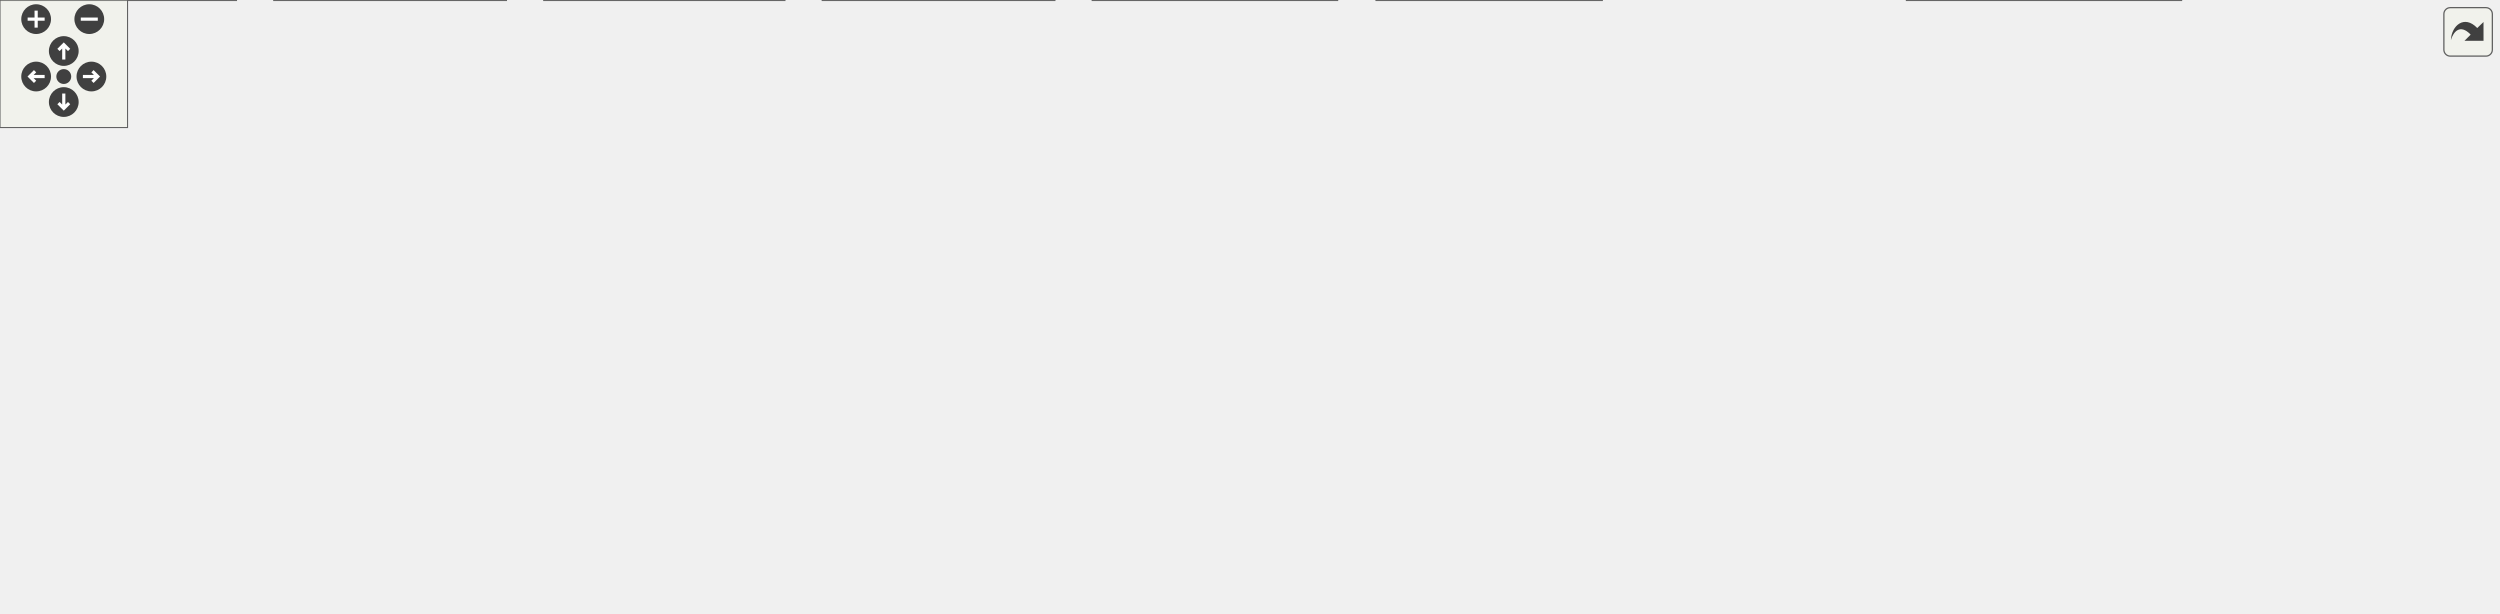
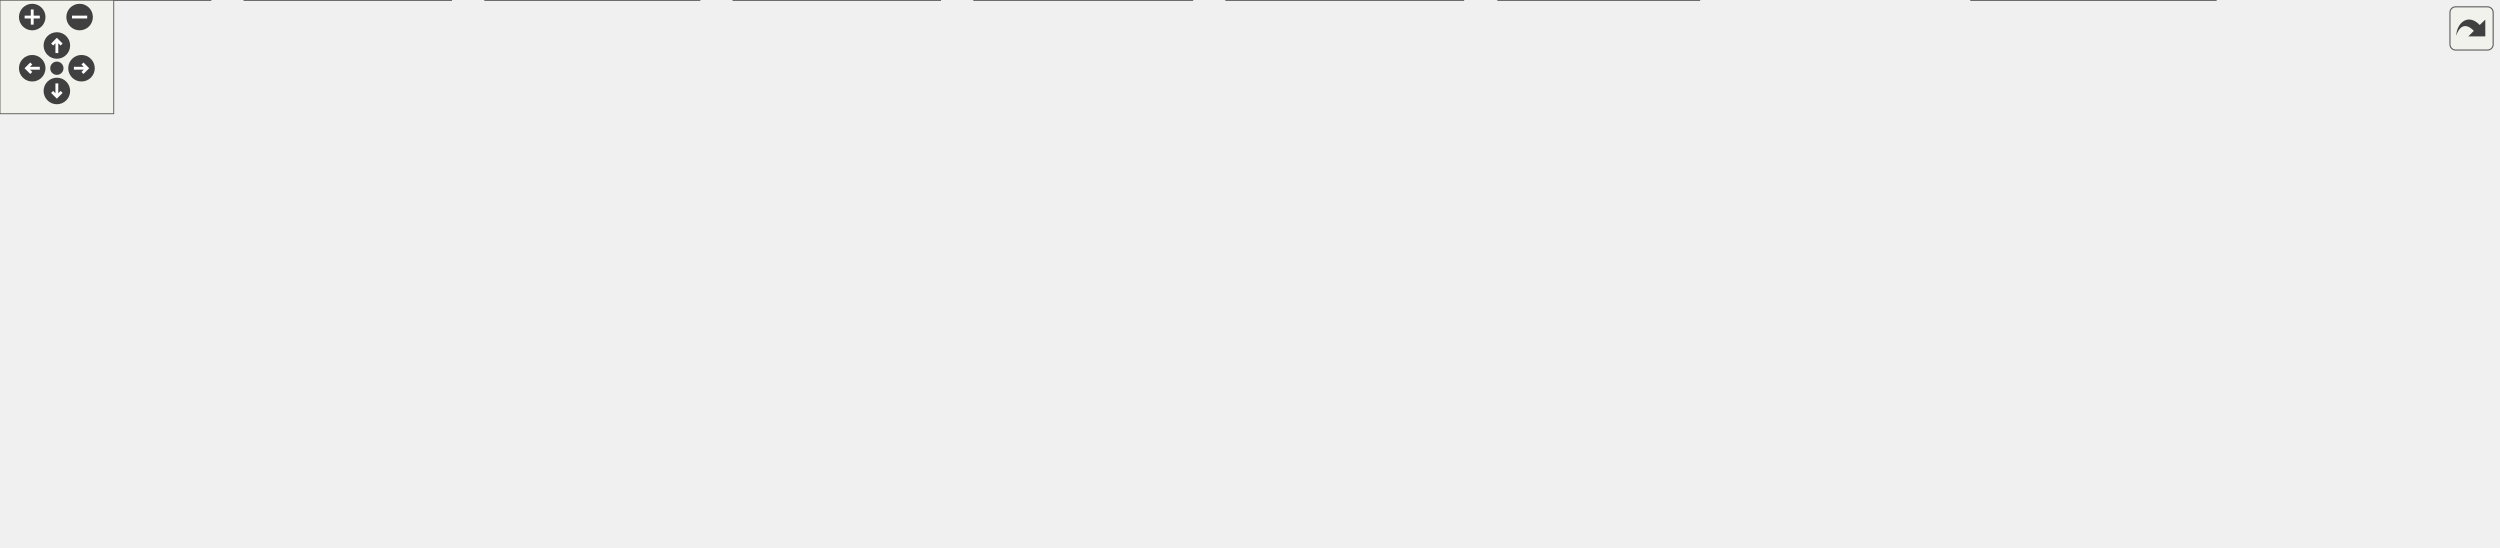
<svg xmlns="http://www.w3.org/2000/svg" xmlns:xlink="http://www.w3.org/1999/xlink" id="main" version="1.1" xml:space="preserve">
  <style type="text/css">
.edge:hover path { stroke: red; }
.edge:hover polygon { stroke: red; fill: red; }
</style>
  <defs>
    <circle id="rim" cx="0" cy="0" r="7" />
    <circle id="rim2" cx="0" cy="0" r="3.5" />
    <g id="zoomPlus">
      <use xlink:href="#rim" fill="#404040">
        <set attributeName="fill" to="#808080" begin="zoomplus.mouseover" end="zoomplus.mouseout" />
      </use>
      <path d="M-4,0h8M0,-4v8" fill="none" stroke="white" stroke-width="1.5" pointer-events="none" />
    </g>
    <g id="zoomMin">
      <use xlink:href="#rim" fill="#404040">
        <set attributeName="fill" to="#808080" begin="zoomminus.mouseover" end="zoomminus.mouseout" />
      </use>
      <path d="M-4,0h8" fill="none" stroke="white" stroke-width="1.5" pointer-events="none" />
    </g>
    <g id="dirArrow">
      <path fill="none" stroke="white" stroke-width="1.5" d="M0,-3.0v7 M-2.5,-0.5L0,-3.0L2.5,-0.5" />
    </g>
    <g id="resetDef">
      <use xlink:href="#rim2" fill="#404040">
        <set attributeName="fill" to="#808080" begin="reset.mouseover" end="reset.mouseout" />
      </use>
    </g>
  </defs>
  <svg id="graph" class="graph">
    <g id="viewport">
      <g id="node1" class="node">
        <g id="a_node1">
          <a xlink:title=" ">
-             <polygon fill="#999999" stroke="#666666" points="832,-228 707,-228 707,-198 832,-198 832,-228" />
-             <text text-anchor="start" x="715" y="-216" font-family="Helvetica,sans-Serif" font-size="10.00">include/JSystem/JKernel</text>
-             <text text-anchor="middle" x="769.5" y="-205" font-family="Helvetica,sans-Serif" font-size="10.00">/JKRAramBlock.h</text>
+             <polygon fill="#999999" stroke="#666666" points="901,-228 776,-228 776,-198 901,-198 901,-228" />
+             <text text-anchor="start" x="784" y="-216" font-family="Helvetica,sans-Serif" font-size="10.00">include/JSystem/JKernel</text>
+             <text text-anchor="middle" x="838.5" y="-205" font-family="Helvetica,sans-Serif" font-size="10.00">/JKRAramBlock.h</text>
          </a>
        </g>
      </g>
      <g id="node2" class="node">
        <g id="a_node2">
          <a xlink:href="JKRAramHeap_8h.html" target="_top" xlink:title=" ">
-             <polygon fill="white" stroke="#666666" points="787,-162 662,-162 662,-132 787,-132 787,-162" />
-             <text text-anchor="start" x="670" y="-150" font-family="Helvetica,sans-Serif" font-size="10.00">include/JSystem/JKernel</text>
-             <text text-anchor="middle" x="724.5" y="-139" font-family="Helvetica,sans-Serif" font-size="10.00">/JKRAramHeap.h</text>
+             <polygon fill="white" stroke="#666666" points="856,-162 731,-162 731,-132 856,-132 856,-162" />
+             <text text-anchor="start" x="739" y="-150" font-family="Helvetica,sans-Serif" font-size="10.00">include/JSystem/JKernel</text>
+             <text text-anchor="middle" x="793.5" y="-139" font-family="Helvetica,sans-Serif" font-size="10.00">/JKRAramHeap.h</text>
          </a>
        </g>
      </g>
      <g id="edge1" class="edge">
-         <path fill="none" stroke="#63b8ff" d="M752.9,-188.39C746.71,-179.59 739.87,-169.86 734.46,-162.16" />
-         <polygon fill="#63b8ff" stroke="#63b8ff" points="750.03,-190.39 758.64,-196.56 755.75,-186.36 750.03,-190.39" />
-       </g>
-       <g id="node13" class="node">
-         <g id="a_node13">
+         <path fill="none" stroke="#63b8ff" d="M821.9,-188.39C815.71,-179.59 808.87,-169.86 803.46,-162.16" />
+         <polygon fill="#63b8ff" stroke="#63b8ff" points="819.03,-190.39 827.64,-196.56 824.75,-186.36 819.03,-190.39" />
+       </g>
+       <g id="node14" class="node">
+         <g id="a_node14">
          <a xlink:href="JKRAramBlock_8cpp.html" target="_top" xlink:title=" ">
-             <polygon fill="white" stroke="#666666" points="888,-96 779,-96 779,-66 888,-66 888,-96" />
-             <text text-anchor="start" x="787" y="-84" font-family="Helvetica,sans-Serif" font-size="10.00">libs/JSystem/JKernel</text>
-             <text text-anchor="middle" x="833.5" y="-73" font-family="Helvetica,sans-Serif" font-size="10.00">/JKRAramBlock.cpp</text>
-           </a>
-         </g>
-       </g>
-       <g id="edge14" class="edge">
-         <path fill="none" stroke="#63b8ff" d="M782.99,-187.73C787.41,-179.61 792.26,-170.46 796.5,-162 807.87,-139.29 820.05,-112.39 827.21,-96.29" />
-         <polygon fill="#63b8ff" stroke="#63b8ff" points="780.01,-185.91 778.26,-196.36 786.14,-189.27 780.01,-185.91" />
+             <polygon fill="white" stroke="#666666" points="957,-96 848,-96 848,-66 957,-66 957,-96" />
+             <text text-anchor="start" x="856" y="-84" font-family="Helvetica,sans-Serif" font-size="10.00">libs/JSystem/JKernel</text>
+             <text text-anchor="middle" x="902.5" y="-73" font-family="Helvetica,sans-Serif" font-size="10.00">/JKRAramBlock.cpp</text>
+           </a>
+         </g>
+       </g>
+       <g id="edge15" class="edge">
+         <path fill="none" stroke="#63b8ff" d="M851.99,-187.73C856.41,-179.61 861.26,-170.46 865.5,-162 876.87,-139.29 889.05,-112.39 896.21,-96.29" />
+         <polygon fill="#63b8ff" stroke="#63b8ff" points="849.01,-185.91 847.26,-196.36 855.14,-189.27 849.01,-185.91" />
      </g>
      <g id="node3" class="node">
        <g id="a_node3">
          <a xlink:href="JKRAram_8h.html" target="_top" xlink:title=" ">
-             <polygon fill="white" stroke="#666666" points="634,-96 509,-96 509,-66 634,-66 634,-96" />
-             <text text-anchor="start" x="517" y="-84" font-family="Helvetica,sans-Serif" font-size="10.00">include/JSystem/JKernel</text>
-             <text text-anchor="middle" x="571.5" y="-73" font-family="Helvetica,sans-Serif" font-size="10.00">/JKRAram.h</text>
+             <polygon fill="white" stroke="#666666" points="703,-96 578,-96 578,-66 703,-66 703,-96" />
+             <text text-anchor="start" x="586" y="-84" font-family="Helvetica,sans-Serif" font-size="10.00">include/JSystem/JKernel</text>
+             <text text-anchor="middle" x="640.5" y="-73" font-family="Helvetica,sans-Serif" font-size="10.00">/JKRAram.h</text>
          </a>
        </g>
      </g>
      <g id="edge2" class="edge">
-         <path fill="none" stroke="#63b8ff" d="M679.73,-127.27C656.2,-117.43 627.79,-105.55 605.99,-96.43" />
-         <polygon fill="#63b8ff" stroke="#63b8ff" points="678.19,-130.42 688.77,-131.05 680.89,-123.97 678.19,-130.42" />
-       </g>
-       <g id="edge12" class="edge">
-         <path fill="none" stroke="#63b8ff" d="M758.71,-125.91C775.07,-116.31 794.27,-105.03 809.12,-96.31" />
-         <polygon fill="#63b8ff" stroke="#63b8ff" points="757.12,-122.79 750.27,-130.87 760.66,-128.83 757.12,-122.79" />
-       </g>
-       <g id="node14" class="node">
-         <g id="a_node14">
+         <path fill="none" stroke="#63b8ff" d="M748.73,-127.27C725.2,-117.43 696.79,-105.55 674.99,-96.43" />
+         <polygon fill="#63b8ff" stroke="#63b8ff" points="747.19,-130.42 757.77,-131.05 749.89,-123.97 747.19,-130.42" />
+       </g>
+       <g id="edge13" class="edge">
+         <path fill="none" stroke="#63b8ff" d="M827.71,-125.91C844.07,-116.31 863.27,-105.03 878.12,-96.31" />
+         <polygon fill="#63b8ff" stroke="#63b8ff" points="826.12,-122.79 819.27,-130.87 829.66,-128.83 826.12,-122.79" />
+       </g>
+       <g id="node15" class="node">
+         <g id="a_node15">
          <a xlink:href="JKRAramHeap_8cpp.html" target="_top" xlink:title=" ">
-             <polygon fill="white" stroke="#666666" points="761,-96 652,-96 652,-66 761,-66 761,-96" />
-             <text text-anchor="start" x="660" y="-84" font-family="Helvetica,sans-Serif" font-size="10.00">libs/JSystem/JKernel</text>
-             <text text-anchor="middle" x="706.5" y="-73" font-family="Helvetica,sans-Serif" font-size="10.00">/JKRAramHeap.cpp</text>
-           </a>
-         </g>
-       </g>
-       <g id="edge13" class="edge">
-         <path fill="none" stroke="#63b8ff" d="M717.46,-120.97C715.09,-112.55 712.53,-103.45 710.48,-96.16" />
-         <polygon fill="#63b8ff" stroke="#63b8ff" points="714.02,-121.66 720.1,-130.34 720.76,-119.77 714.02,-121.66" />
+             <polygon fill="white" stroke="#666666" points="830,-96 721,-96 721,-66 830,-66 830,-96" />
+             <text text-anchor="start" x="729" y="-84" font-family="Helvetica,sans-Serif" font-size="10.00">libs/JSystem/JKernel</text>
+             <text text-anchor="middle" x="775.5" y="-73" font-family="Helvetica,sans-Serif" font-size="10.00">/JKRAramHeap.cpp</text>
+           </a>
+         </g>
+       </g>
+       <g id="edge14" class="edge">
+         <path fill="none" stroke="#63b8ff" d="M786.46,-120.97C784.09,-112.55 781.53,-103.45 779.48,-96.16" />
+         <polygon fill="#63b8ff" stroke="#63b8ff" points="783.02,-121.66 789.1,-130.34 789.76,-119.77 783.02,-121.66" />
      </g>
      <g id="node4" class="node">
        <g id="a_node4">
          <a xlink:href="JAUInitializer_8cpp.html" target="_top" xlink:title=" ">
            <polygon fill="white" stroke="#666666" points="111,-30 0,-30 0,0 111,0 111,-30" />
            <text text-anchor="start" x="8" y="-18" font-family="Helvetica,sans-Serif" font-size="10.00">libs/JSystem/JAudio2</text>
            <text text-anchor="middle" x="55.5" y="-7" font-family="Helvetica,sans-Serif" font-size="10.00">/JAUInitializer.cpp</text>
          </a>
        </g>
      </g>
      <g id="edge3" class="edge">
-         <path fill="none" stroke="#63b8ff" d="M497.28,-74.2C407.45,-66.63 251.79,-51.72 119.5,-30 116.81,-29.56 114.06,-29.08 111.28,-28.56" />
-         <polygon fill="#63b8ff" stroke="#63b8ff" points="496.94,-77.68 507.19,-75.03 497.52,-70.71 496.94,-77.68" />
+         <path fill="none" stroke="#63b8ff" d="M566.31,-75.68C464.95,-69.15 277.68,-54.8 119.5,-30 116.8,-29.58 114.05,-29.11 111.27,-28.61" />
+         <polygon fill="#63b8ff" stroke="#63b8ff" points="565.93,-79.17 576.13,-76.31 566.37,-72.18 565.93,-79.17" />
      </g>
      <g id="node5" class="node">
        <g id="a_node5">
          <a xlink:href="JKRAram_8cpp.html" target="_top" xlink:title=" ">
            <polygon fill="white" stroke="#666666" points="238,-30 129,-30 129,0 238,0 238,-30" />
            <text text-anchor="start" x="137" y="-18" font-family="Helvetica,sans-Serif" font-size="10.00">libs/JSystem/JKernel</text>
            <text text-anchor="middle" x="183.5" y="-7" font-family="Helvetica,sans-Serif" font-size="10.00">/JKRAram.cpp</text>
          </a>
        </g>
      </g>
      <g id="edge4" class="edge">
-         <path fill="none" stroke="#63b8ff" d="M497.57,-70.04C431.54,-60.82 332.29,-46.11 246.5,-30 243.86,-29.5 241.16,-28.98 238.43,-28.43" />
-         <polygon fill="#63b8ff" stroke="#63b8ff" points="496.8,-73.47 507.18,-71.38 497.76,-66.54 496.8,-73.47" />
+         <path fill="none" stroke="#63b8ff" d="M566.45,-72.67C487.03,-64.32 357.37,-49.31 246.5,-30 243.85,-29.54 241.14,-29.04 238.42,-28.52" />
+         <polygon fill="#63b8ff" stroke="#63b8ff" points="565.98,-76.14 576.29,-73.69 566.71,-69.18 565.98,-76.14" />
      </g>
      <g id="node6" class="node">
        <g id="a_node6">
          <a xlink:href="JKRAramArchive_8cpp.html" target="_top" xlink:title=" ">
            <polygon fill="white" stroke="#666666" points="369,-30 256,-30 256,0 369,0 369,-30" />
            <text text-anchor="start" x="264" y="-18" font-family="Helvetica,sans-Serif" font-size="10.00">libs/JSystem/JKernel</text>
            <text text-anchor="middle" x="312.5" y="-7" font-family="Helvetica,sans-Serif" font-size="10.00">/JKRAramArchive.cpp</text>
          </a>
        </g>
      </g>
      <g id="edge5" class="edge">
-         <path fill="none" stroke="#63b8ff" d="M501.92,-62.81C460.44,-52.56 408.42,-39.7 369.4,-30.06" />
-         <polygon fill="#63b8ff" stroke="#63b8ff" points="501.04,-66.19 511.58,-65.19 502.71,-59.4 501.04,-66.19" />
+         <path fill="none" stroke="#63b8ff" d="M566.43,-66.41C513.69,-56.62 441.16,-42.9 377.5,-30 374.78,-29.45 372.01,-28.88 369.2,-28.3" />
+         <polygon fill="#63b8ff" stroke="#63b8ff" points="565.75,-69.85 576.22,-68.23 567.03,-62.97 565.75,-69.85" />
      </g>
      <g id="node7" class="node">
        <g id="a_node7">
          <a xlink:href="JKRAramPiece_8cpp.html" target="_top" xlink:title=" ">
            <polygon fill="white" stroke="#666666" points="496,-30 387,-30 387,0 496,0 496,-30" />
            <text text-anchor="start" x="395" y="-18" font-family="Helvetica,sans-Serif" font-size="10.00">libs/JSystem/JKernel</text>
            <text text-anchor="middle" x="441.5" y="-7" font-family="Helvetica,sans-Serif" font-size="10.00">/JKRAramPiece.cpp</text>
          </a>
        </g>
      </g>
      <g id="edge6" class="edge">
-         <path fill="none" stroke="#63b8ff" d="M532.07,-60.59C512.27,-50.84 488.71,-39.24 470.58,-30.31" />
-         <polygon fill="#63b8ff" stroke="#63b8ff" points="530.45,-63.69 540.97,-64.97 533.54,-57.41 530.45,-63.69" />
+         <path fill="none" stroke="#63b8ff" d="M585.15,-62.2C554,-52.18 515.61,-39.83 486.35,-30.43" />
+         <polygon fill="#63b8ff" stroke="#63b8ff" points="583.81,-65.44 594.4,-65.17 585.95,-58.78 583.81,-65.44" />
      </g>
      <g id="node8" class="node">
        <g id="a_node8">
          <a xlink:href="JKRCompArchive_8cpp.html" target="_top" xlink:title=" ">
            <polygon fill="white" stroke="#666666" points="629,-30 514,-30 514,0 629,0 629,-30" />
            <text text-anchor="start" x="522" y="-18" font-family="Helvetica,sans-Serif" font-size="10.00">libs/JSystem/JKernel</text>
            <text text-anchor="middle" x="571.5" y="-7" font-family="Helvetica,sans-Serif" font-size="10.00">/JKRCompArchive.cpp</text>
          </a>
        </g>
      </g>
      <g id="edge7" class="edge">
-         <path fill="none" stroke="#63b8ff" d="M571.5,-54.39C571.5,-46.13 571.5,-37.28 571.5,-30.16" />
-         <polygon fill="#63b8ff" stroke="#63b8ff" points="568,-54.28 571.5,-64.28 575,-54.28 568,-54.28" />
+         <path fill="none" stroke="#63b8ff" d="M616.88,-58.09C606.91,-48.85 595.61,-38.36 586.77,-30.16" />
+         <polygon fill="#63b8ff" stroke="#63b8ff" points="614.37,-60.53 624.08,-64.77 619.13,-55.4 614.37,-60.53" />
      </g>
      <g id="node9" class="node">
        <g id="a_node9">
-           <a xlink:href="JUTCacheFont_8cpp.html" target="_top" xlink:title=" ">
-             <polygon fill="white" stroke="#666666" points="753.5,-30 647.5,-30 647.5,0 753.5,0 753.5,-30" />
-             <text text-anchor="start" x="655.5" y="-18" font-family="Helvetica,sans-Serif" font-size="10.00">libs/JSystem/JUtility</text>
-             <text text-anchor="middle" x="700.5" y="-7" font-family="Helvetica,sans-Serif" font-size="10.00">/JUTCacheFont.cpp</text>
+           <a xlink:href="JKRDvdAramRipper_8cpp.html" target="_top" xlink:title=" ">
+             <polygon fill="white" stroke="#666666" points="772,-30 647,-30 647,0 772,0 772,-30" />
+             <text text-anchor="start" x="655" y="-18" font-family="Helvetica,sans-Serif" font-size="10.00">libs/JSystem/JKernel</text>
+             <text text-anchor="middle" x="709.5" y="-7" font-family="Helvetica,sans-Serif" font-size="10.00">/JKRDvdAramRipper.cpp</text>
          </a>
        </g>
      </g>
      <g id="edge8" class="edge">
-         <path fill="none" stroke="#63b8ff" d="M610.63,-60.59C630.27,-50.84 653.66,-39.24 671.65,-30.31" />
-         <polygon fill="#63b8ff" stroke="#63b8ff" points="609.21,-57.38 601.81,-64.96 612.32,-63.66 609.21,-57.38" />
+         <path fill="none" stroke="#63b8ff" d="M664.12,-58.09C674.09,-48.85 685.39,-38.36 694.23,-30.16" />
+         <polygon fill="#63b8ff" stroke="#63b8ff" points="661.87,-55.4 656.92,-64.77 666.63,-60.53 661.87,-55.4" />
      </g>
      <g id="node10" class="node">
        <g id="a_node10">
-           <a xlink:href="d__s__logo_8cpp.html" target="_top" xlink:title=" ">
-             <polygon fill="white" stroke="#666666" points="879,-24.5 772,-24.5 772,-5.5 879,-5.5 879,-24.5" />
-             <text text-anchor="middle" x="825.5" y="-12.5" font-family="Helvetica,sans-Serif" font-size="10.00">src/d/s/d_s_logo.cpp</text>
+           <a xlink:href="JUTCacheFont_8cpp.html" target="_top" xlink:title=" ">
+             <polygon fill="white" stroke="#666666" points="896.5,-30 790.5,-30 790.5,0 896.5,0 896.5,-30" />
+             <text text-anchor="start" x="798.5" y="-18" font-family="Helvetica,sans-Serif" font-size="10.00">libs/JSystem/JUtility</text>
+             <text text-anchor="middle" x="843.5" y="-7" font-family="Helvetica,sans-Serif" font-size="10.00">/JUTCacheFont.cpp</text>
          </a>
        </g>
      </g>
      <g id="edge9" class="edge">
-         <path fill="none" stroke="#63b8ff" d="M639.84,-62.78C688.23,-50.59 751.17,-34.73 789.93,-24.96" />
-         <polygon fill="#63b8ff" stroke="#63b8ff" points="639.13,-59.35 630.29,-65.19 640.84,-66.14 639.13,-59.35" />
+         <path fill="none" stroke="#63b8ff" d="M697.22,-62.12C728.99,-52.1 768.08,-39.78 797.86,-30.39" />
+         <polygon fill="#63b8ff" stroke="#63b8ff" points="696.24,-58.76 687.75,-65.1 698.34,-65.43 696.24,-58.76" />
      </g>
      <g id="node11" class="node">
        <g id="a_node11">
-           <a xlink:href="m__Do__machine__exception_8cpp.html" target="_top" xlink:title=" ">
-             <polygon fill="white" stroke="#666666" points="1026,-30 897,-30 897,0 1026,0 1026,-30" />
-             <text text-anchor="start" x="905" y="-18" font-family="Helvetica,sans-Serif" font-size="10.00">src/m_Do/m_Do_machine</text>
-             <text text-anchor="middle" x="961.5" y="-7" font-family="Helvetica,sans-Serif" font-size="10.00">_exception.cpp</text>
+           <a xlink:href="d__s__logo_8cpp.html" target="_top" xlink:title=" ">
+             <polygon fill="white" stroke="#666666" points="1022,-24.5 915,-24.5 915,-5.5 1022,-5.5 1022,-24.5" />
+             <text text-anchor="middle" x="968.5" y="-12.5" font-family="Helvetica,sans-Serif" font-size="10.00">src/d/s/d_s_logo.cpp</text>
          </a>
        </g>
      </g>
      <g id="edge10" class="edge">
-         <path fill="none" stroke="#63b8ff" d="M645.25,-65.58C753.3,-47.36 783.06,-47.82 888.5,-30 891.17,-29.55 893.9,-29.08 896.65,-28.59" />
-         <polygon fill="#63b8ff" stroke="#63b8ff" points="644.95,-62.08 635.68,-67.21 646.13,-68.98 644.95,-62.08" />
+         <path fill="none" stroke="#63b8ff" d="M714.47,-65.45C799.54,-49.33 823.1,-46.8 905.5,-30 913.18,-28.43 921.38,-26.68 929.23,-24.95" />
+         <polygon fill="#63b8ff" stroke="#63b8ff" points="713.87,-62 704.7,-67.31 715.18,-68.88 713.87,-62" />
      </g>
      <g id="node12" class="node">
        <g id="a_node12">
+           <a xlink:href="m__Do__machine__exception_8cpp.html" target="_top" xlink:title=" ">
+             <polygon fill="white" stroke="#666666" points="1169,-30 1040,-30 1040,0 1169,0 1169,-30" />
+             <text text-anchor="start" x="1048" y="-18" font-family="Helvetica,sans-Serif" font-size="10.00">src/m_Do/m_Do_machine</text>
+             <text text-anchor="middle" x="1104.5" y="-7" font-family="Helvetica,sans-Serif" font-size="10.00">_exception.cpp</text>
+           </a>
+         </g>
+       </g>
+       <g id="edge11" class="edge">
+         <path fill="none" stroke="#63b8ff" d="M714.36,-65.64C854.89,-44.49 893.6,-50.95 1031.5,-30 1034.18,-29.59 1036.91,-29.16 1039.67,-28.7" />
+         <polygon fill="#63b8ff" stroke="#63b8ff" points="714.02,-62.15 704.67,-67.12 715.08,-69.07 714.02,-62.15" />
+       </g>
+       <g id="node13" class="node">
+         <g id="a_node13">
          <a xlink:href="m__Do__main_8cpp.html" target="_top" xlink:title=" ">
-             <polygon fill="white" stroke="#666666" points="1175,-24.5 1044,-24.5 1044,-5.5 1175,-5.5 1175,-24.5" />
-             <text text-anchor="middle" x="1109.5" y="-12.5" font-family="Helvetica,sans-Serif" font-size="10.00">src/m_Do/m_Do_main.cpp</text>
-           </a>
-         </g>
-       </g>
-       <g id="edge11" class="edge">
-         <path fill="none" stroke="#63b8ff" d="M645.44,-65.68C818.08,-41.54 865.44,-53.82 1035.5,-30 1045.34,-28.62 1055.86,-26.83 1065.79,-24.99" />
-         <polygon fill="#63b8ff" stroke="#63b8ff" points="645.07,-62.19 635.66,-67.07 646.05,-69.12 645.07,-62.19" />
+             <polygon fill="white" stroke="#666666" points="1318,-24.5 1187,-24.5 1187,-5.5 1318,-5.5 1318,-24.5" />
+             <text text-anchor="middle" x="1252.5" y="-12.5" font-family="Helvetica,sans-Serif" font-size="10.00">src/m_Do/m_Do_main.cpp</text>
+           </a>
+         </g>
+       </g>
+       <g id="edge12" class="edge">
+         <path fill="none" stroke="#63b8ff" d="M714.32,-65.72C919.71,-38.49 975.77,-56.91 1178.5,-30 1188.61,-28.66 1199.43,-26.83 1209.59,-24.95" />
+         <polygon fill="#63b8ff" stroke="#63b8ff" points="714.1,-62.22 704.65,-67.03 715.03,-69.16 714.1,-62.22" />
      </g>
    </g>
  </svg>
  <g id="navigator" transform="translate(0 0)" fill="#404254">
    <rect fill="#f2f5e9" fill-opacity="0.5" stroke="#606060" stroke-width=".5" x="0" y="0" width="60" height="60" />
    <use id="zoomplus" xlink:href="#zoomPlus" x="17" y="9" />
    <use id="zoomminus" xlink:href="#zoomMin" x="42" y="9" />
    <use id="reset" xlink:href="#resetDef" x="30" y="36" />
    <g id="arrowUp" xlink:href="#dirArrow" transform="translate(30 24)">
      <use xlink:href="#rim" fill="#404040">
        <set attributeName="fill" to="#808080" begin="arrowUp.mouseover" end="arrowUp.mouseout" />
      </use>
      <path fill="none" stroke="white" stroke-width="1.5" d="M0,-3.0v7 M-2.5,-0.5L0,-3.0L2.5,-0.5" />
    </g>
    <g id="arrowRight" xlink:href="#dirArrow" transform="rotate(90) translate(36 -43)">
      <use xlink:href="#rim" fill="#404040">
        <set attributeName="fill" to="#808080" begin="arrowRight.mouseover" end="arrowRight.mouseout" />
      </use>
      <path fill="none" stroke="white" stroke-width="1.5" d="M0,-3.0v7 M-2.5,-0.5L0,-3.0L2.5,-0.5" />
    </g>
    <g id="arrowDown" xlink:href="#dirArrow" transform="rotate(180) translate(-30 -48)">
      <use xlink:href="#rim" fill="#404040">
        <set attributeName="fill" to="#808080" begin="arrowDown.mouseover" end="arrowDown.mouseout" />
      </use>
      <path fill="none" stroke="white" stroke-width="1.5" d="M0,-3.0v7 M-2.5,-0.5L0,-3.0L2.5,-0.5" />
    </g>
    <g id="arrowLeft" xlink:href="#dirArrow" transform="rotate(270) translate(-36 17)">
      <use xlink:href="#rim" fill="#404040">
        <set attributeName="fill" to="#808080" begin="arrowLeft.mouseover" end="arrowLeft.mouseout" />
      </use>
      <path fill="none" stroke="white" stroke-width="1.5" d="M0,-3.0v7 M-2.5,-0.5L0,-3.0L2.5,-0.5" />
    </g>
  </g>
  <svg viewBox="0 0 15 15" width="100%" height="30px" preserveAspectRatio="xMaxYMin meet">
    <g id="arrow_out" transform="scale(0.3 0.3)">
      <a xlink:href="JKRAramBlock_8h__dep__incl_org.svg" target="_base">
        <rect id="button" ry="5" rx="5" y="6" x="6" height="38" width="38" fill="#f2f5e9" fill-opacity="0.5" stroke="#606060" stroke-width="1.0" />
        <path id="arrow" d="M 11.5,31.437 C 11.94,20.098 22.043,11.323 32.159,21.979 L 37.069,17.246 C 37.069,17.246 37.088,32 37.088,32 L 22.16,31.978 C 22.16,31.978 26.998,27.14 26.998,27.14 C 18.529,18.264 13.292,25.23 11.5,31.437 z" style="fill:#404040;" />
      </a>
    </g>
  </svg>
</svg>
